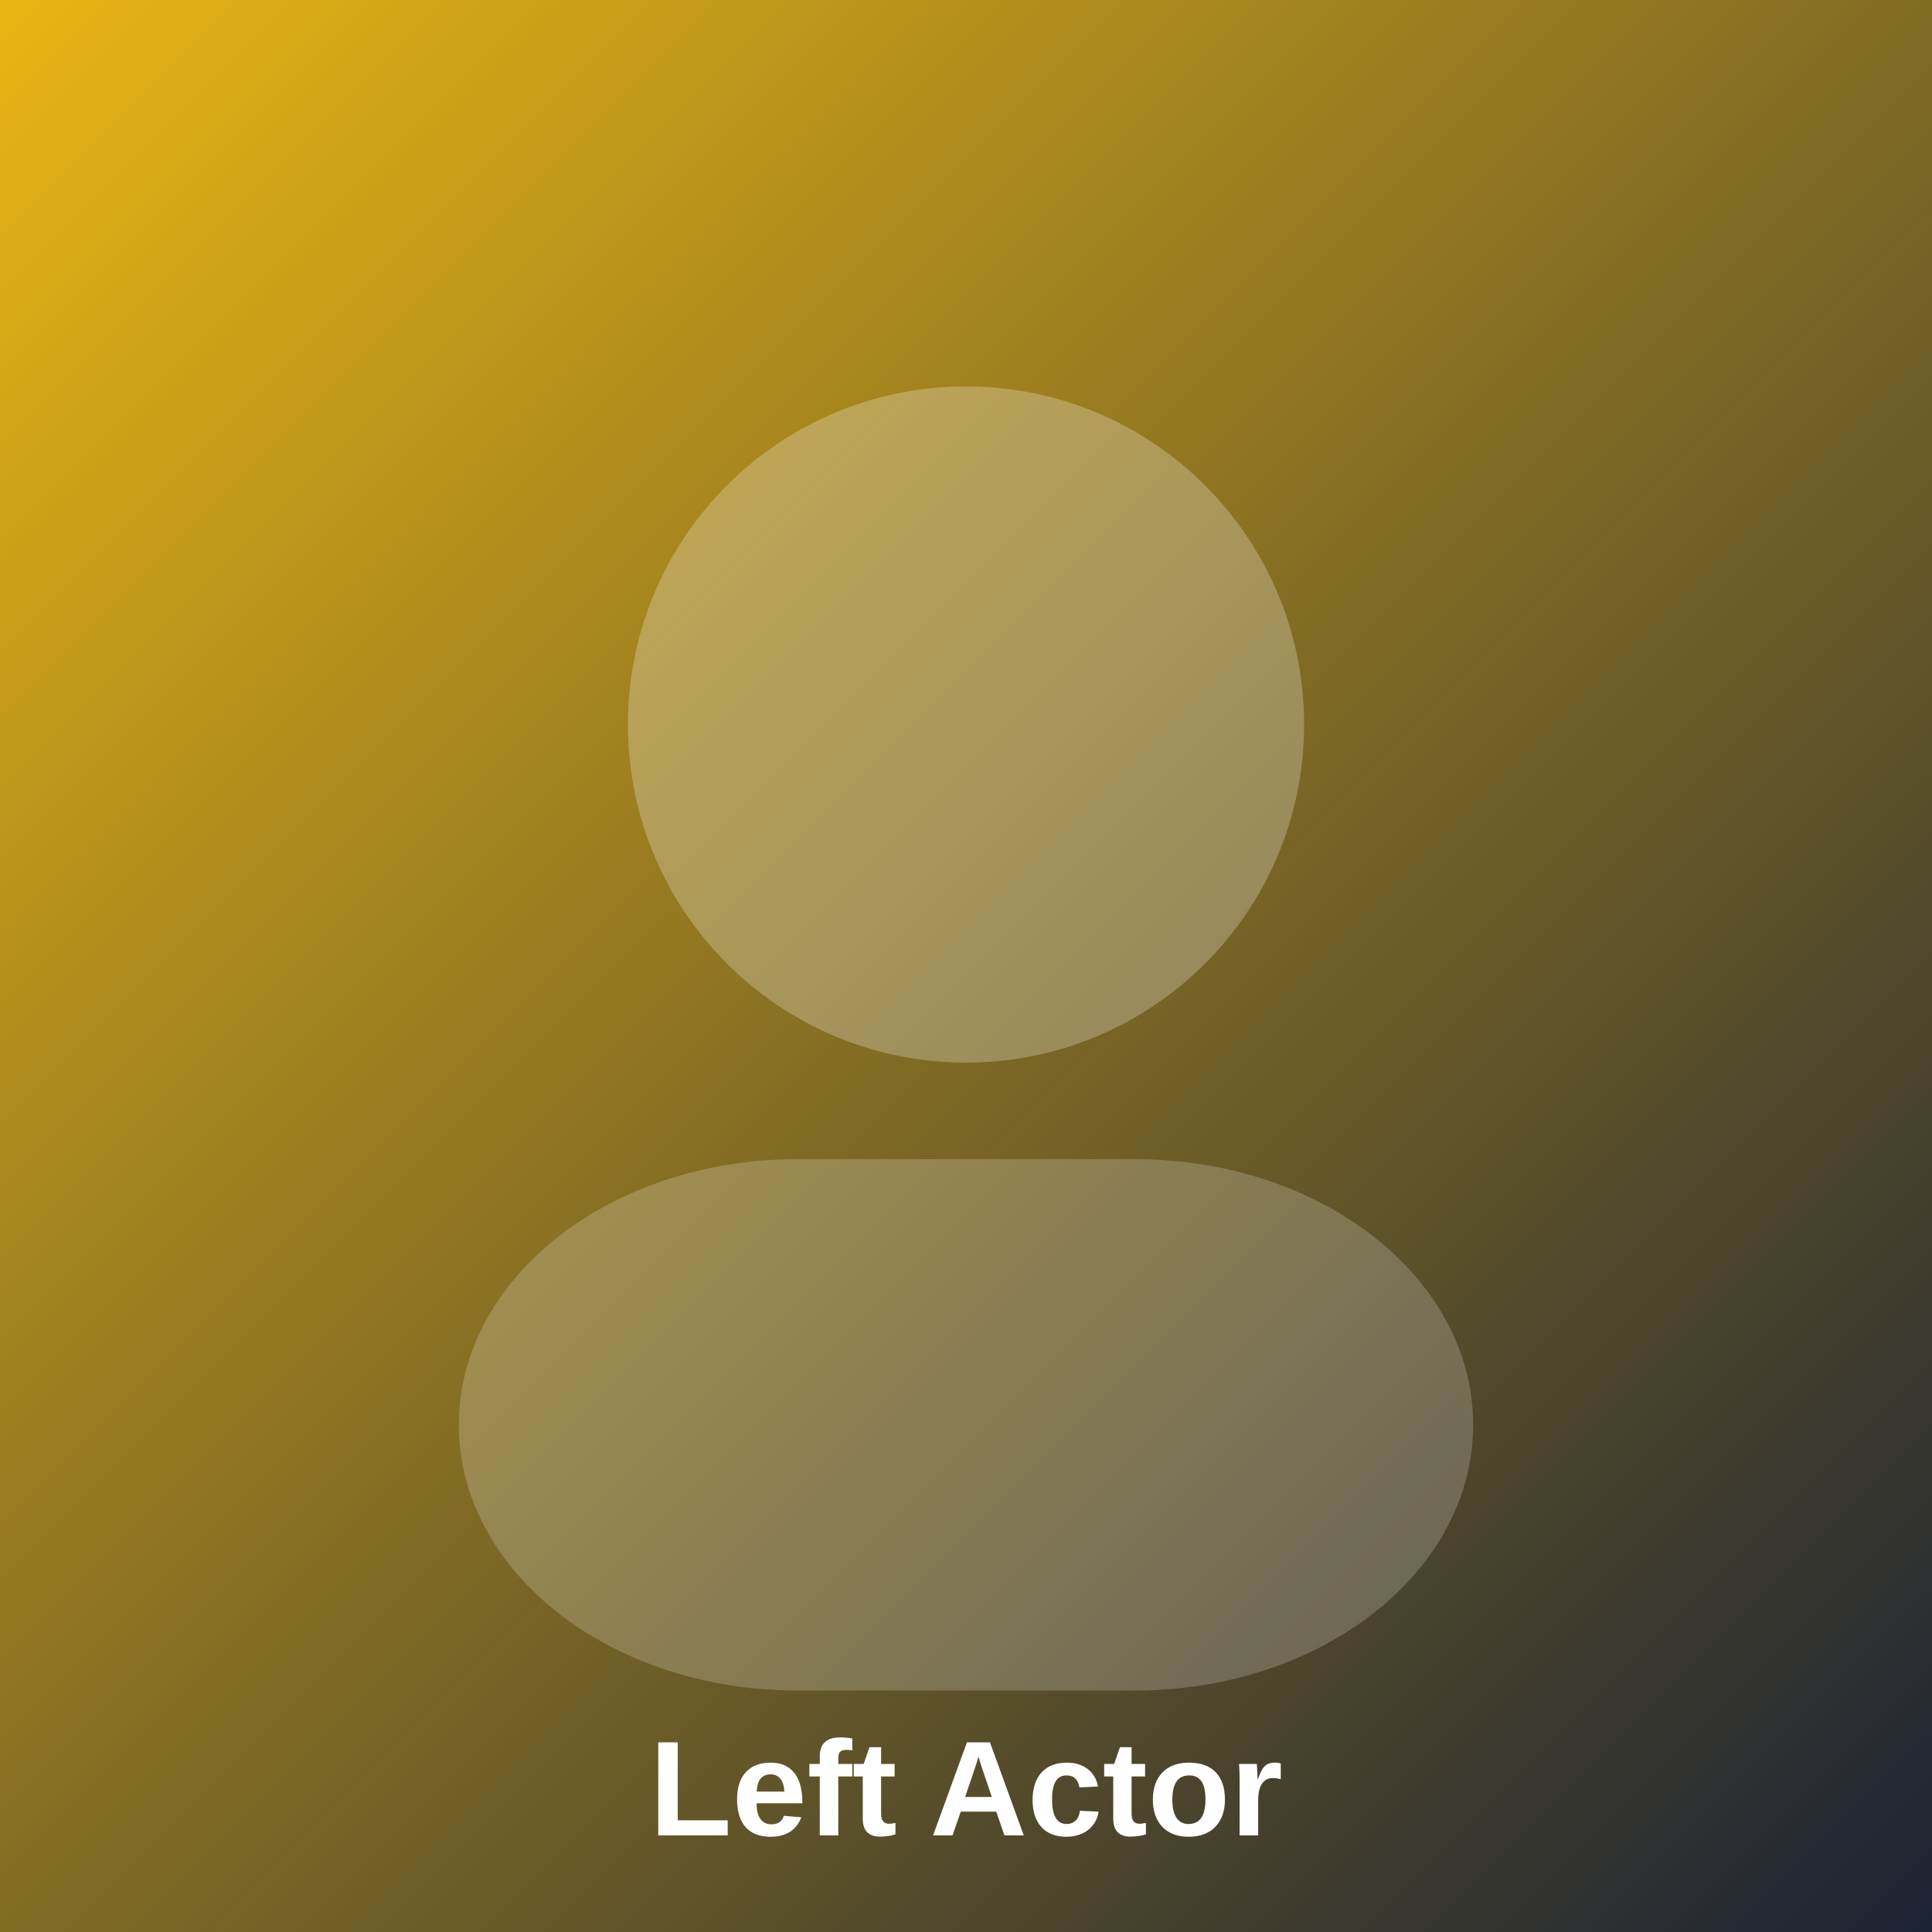
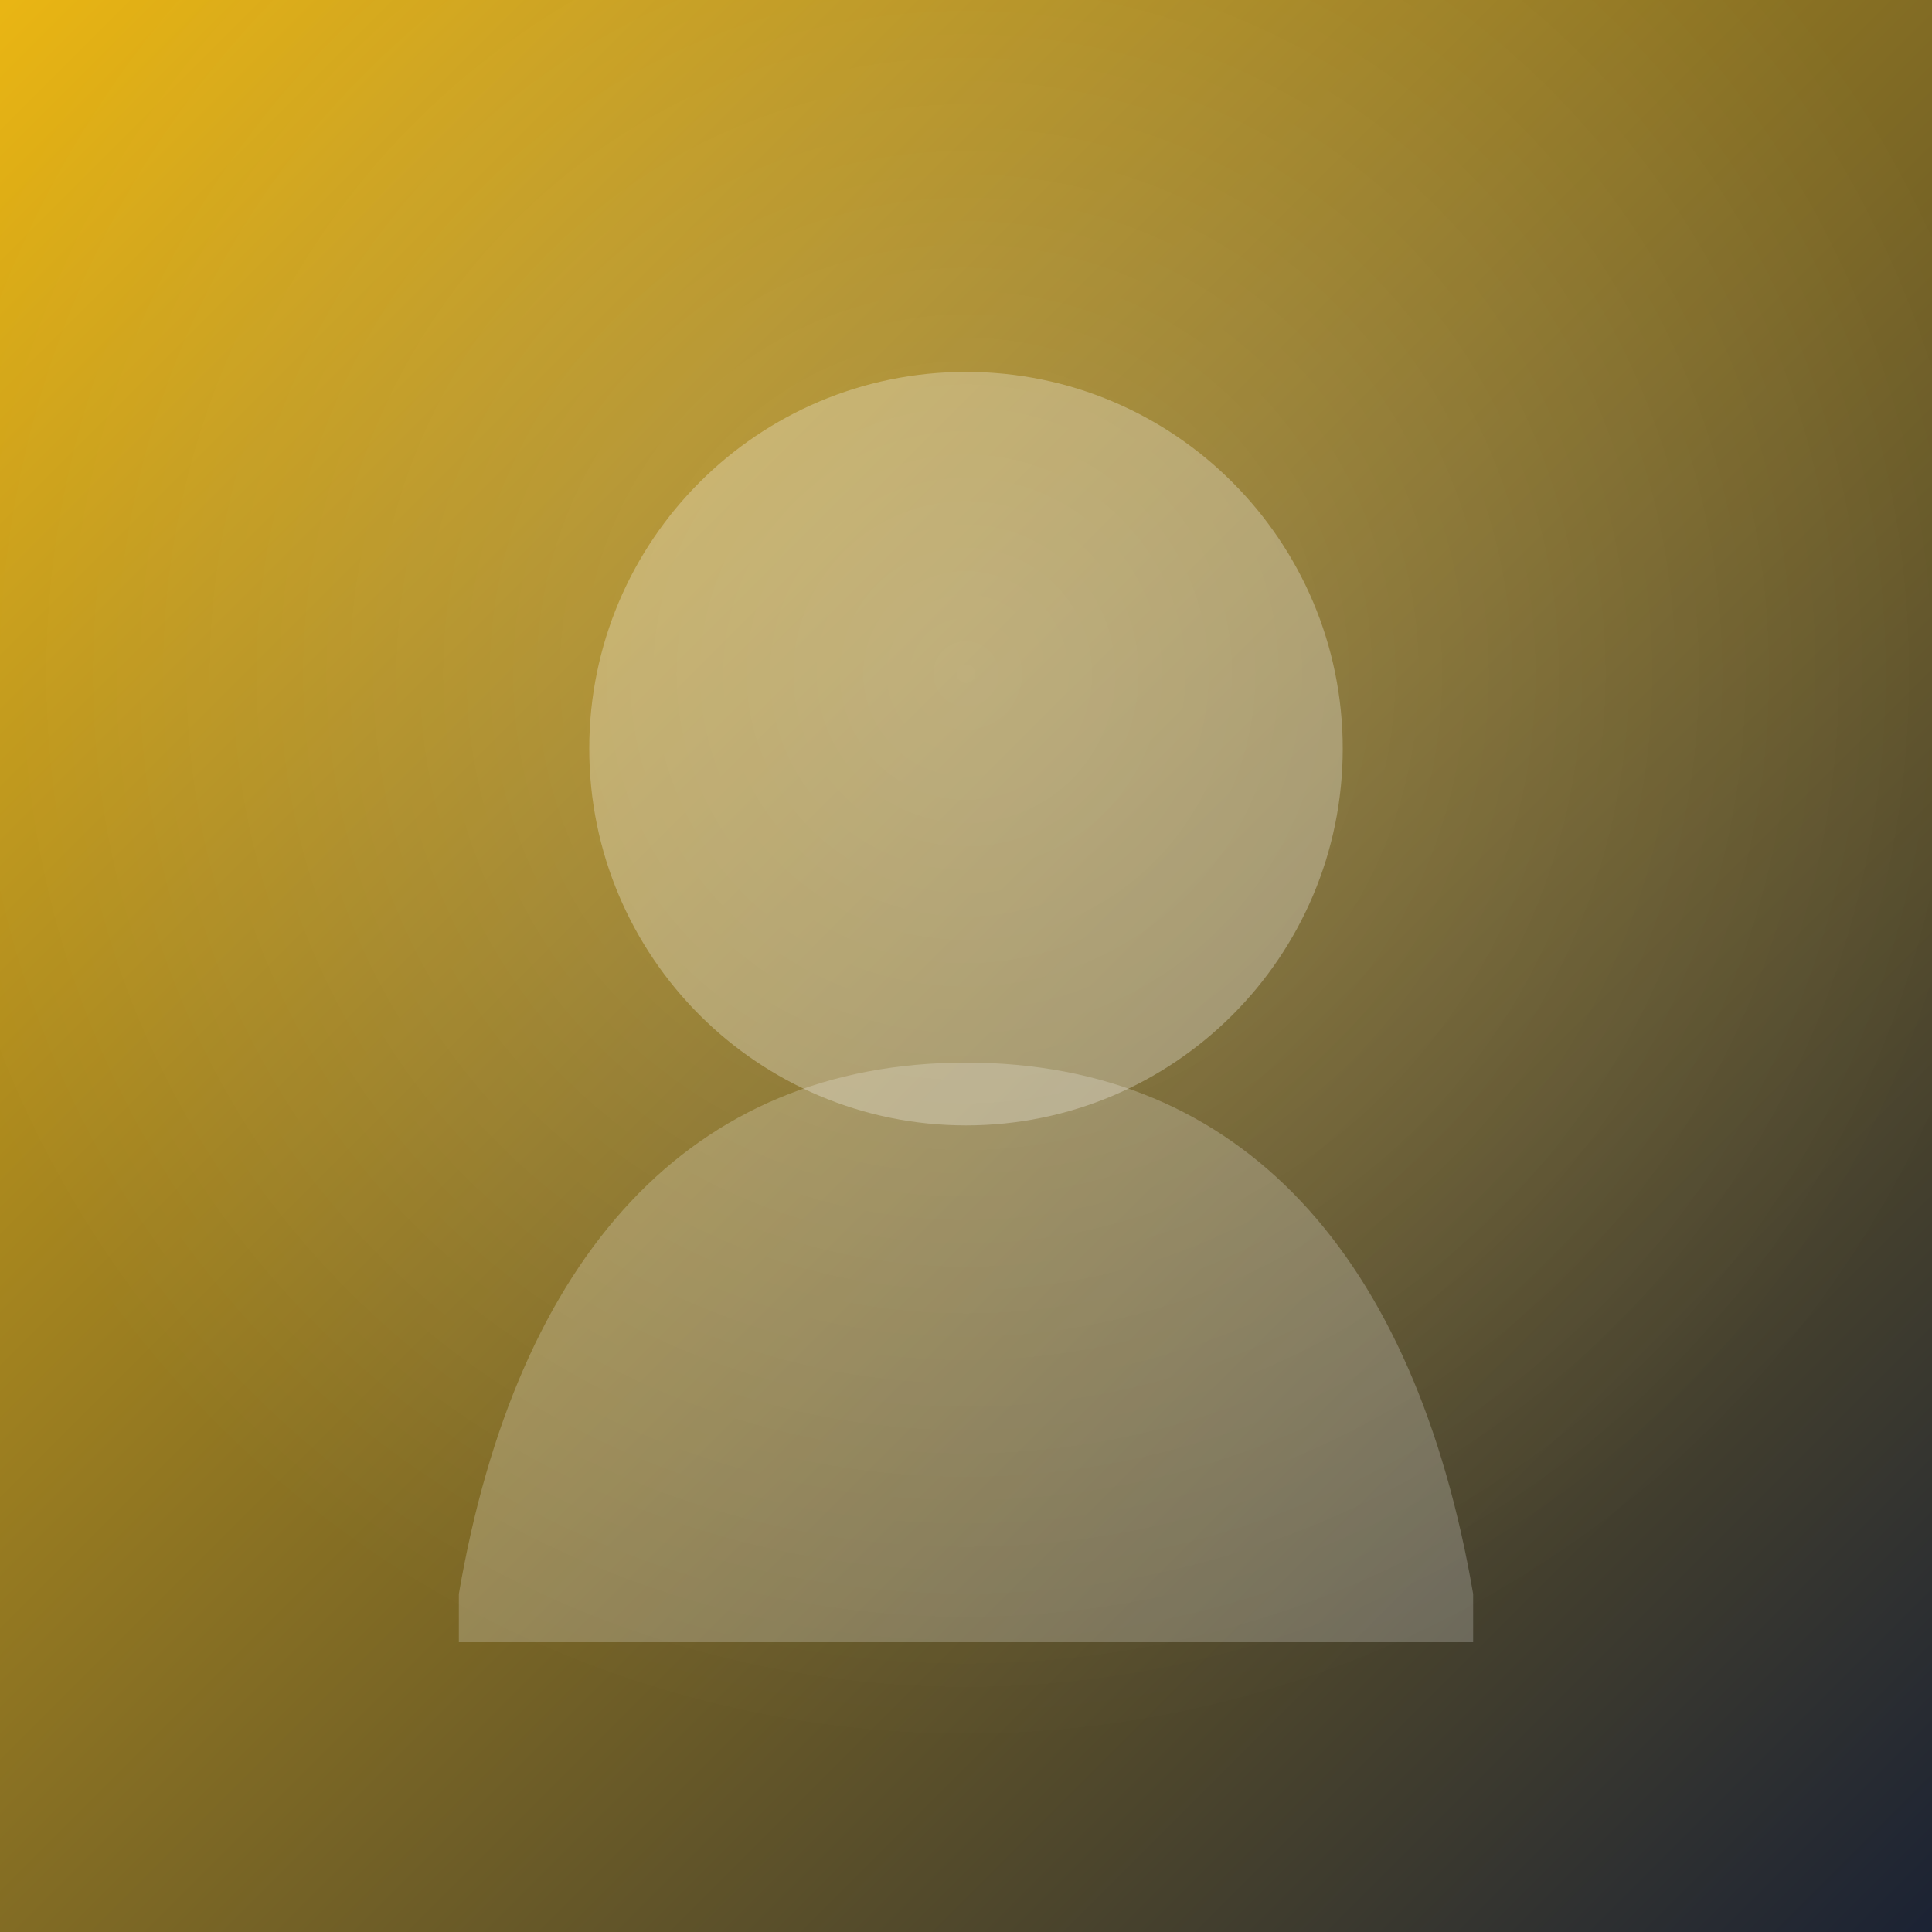
- <svg xmlns="http://www.w3.org/2000/svg" width="400" height="400" viewBox="0 0 400 400">
+ <svg xmlns="http://www.w3.org/2000/svg" width="400" height="400" viewBox="0 0 400 400" role="img" aria-label="Actor portrait">
  <defs>
-     <linearGradient id="g" x1="0" y1="0" x2="1" y2="1">
+     <linearGradient id="bg" x1="0" y1="0" x2="1" y2="1">
      <stop offset="0%" stop-color="#eab308" stop-opacity="0.95" />
      <stop offset="100%" stop-color="#0f172a" stop-opacity="0.95" />
    </linearGradient>
+     <radialGradient id="glow" cx="50%" cy="35%" r="55%">
+       <stop offset="0%" stop-color="#ffffff" stop-opacity="0.18" />
+       <stop offset="100%" stop-color="#ffffff" stop-opacity="0" />
+     </radialGradient>
  </defs>
-   <rect width="400" height="400" fill="url(#g)" />
-   <circle cx="200" cy="150" r="70" fill="rgba(255,255,255,0.25)" />
-   <rect x="95" y="240" width="210" height="110" rx="70" fill="rgba(255,255,255,0.2)" />
-   <text x="200" y="380" text-anchor="middle" font-family="Arial, sans-serif" font-size="28" font-weight="700" fill="white">Left Actor</text>
+   <rect width="400" height="400" fill="url(#bg)" />
+   <rect width="400" height="400" fill="url(#glow)" />
+   <circle cx="200" cy="155" r="78" fill="rgba(255,255,255,0.28)" />
+   <path d="M95 330c12-70 48-110 105-110s93 40 105 110v10H95z" fill="rgba(255,255,255,0.22)" />
</svg>
